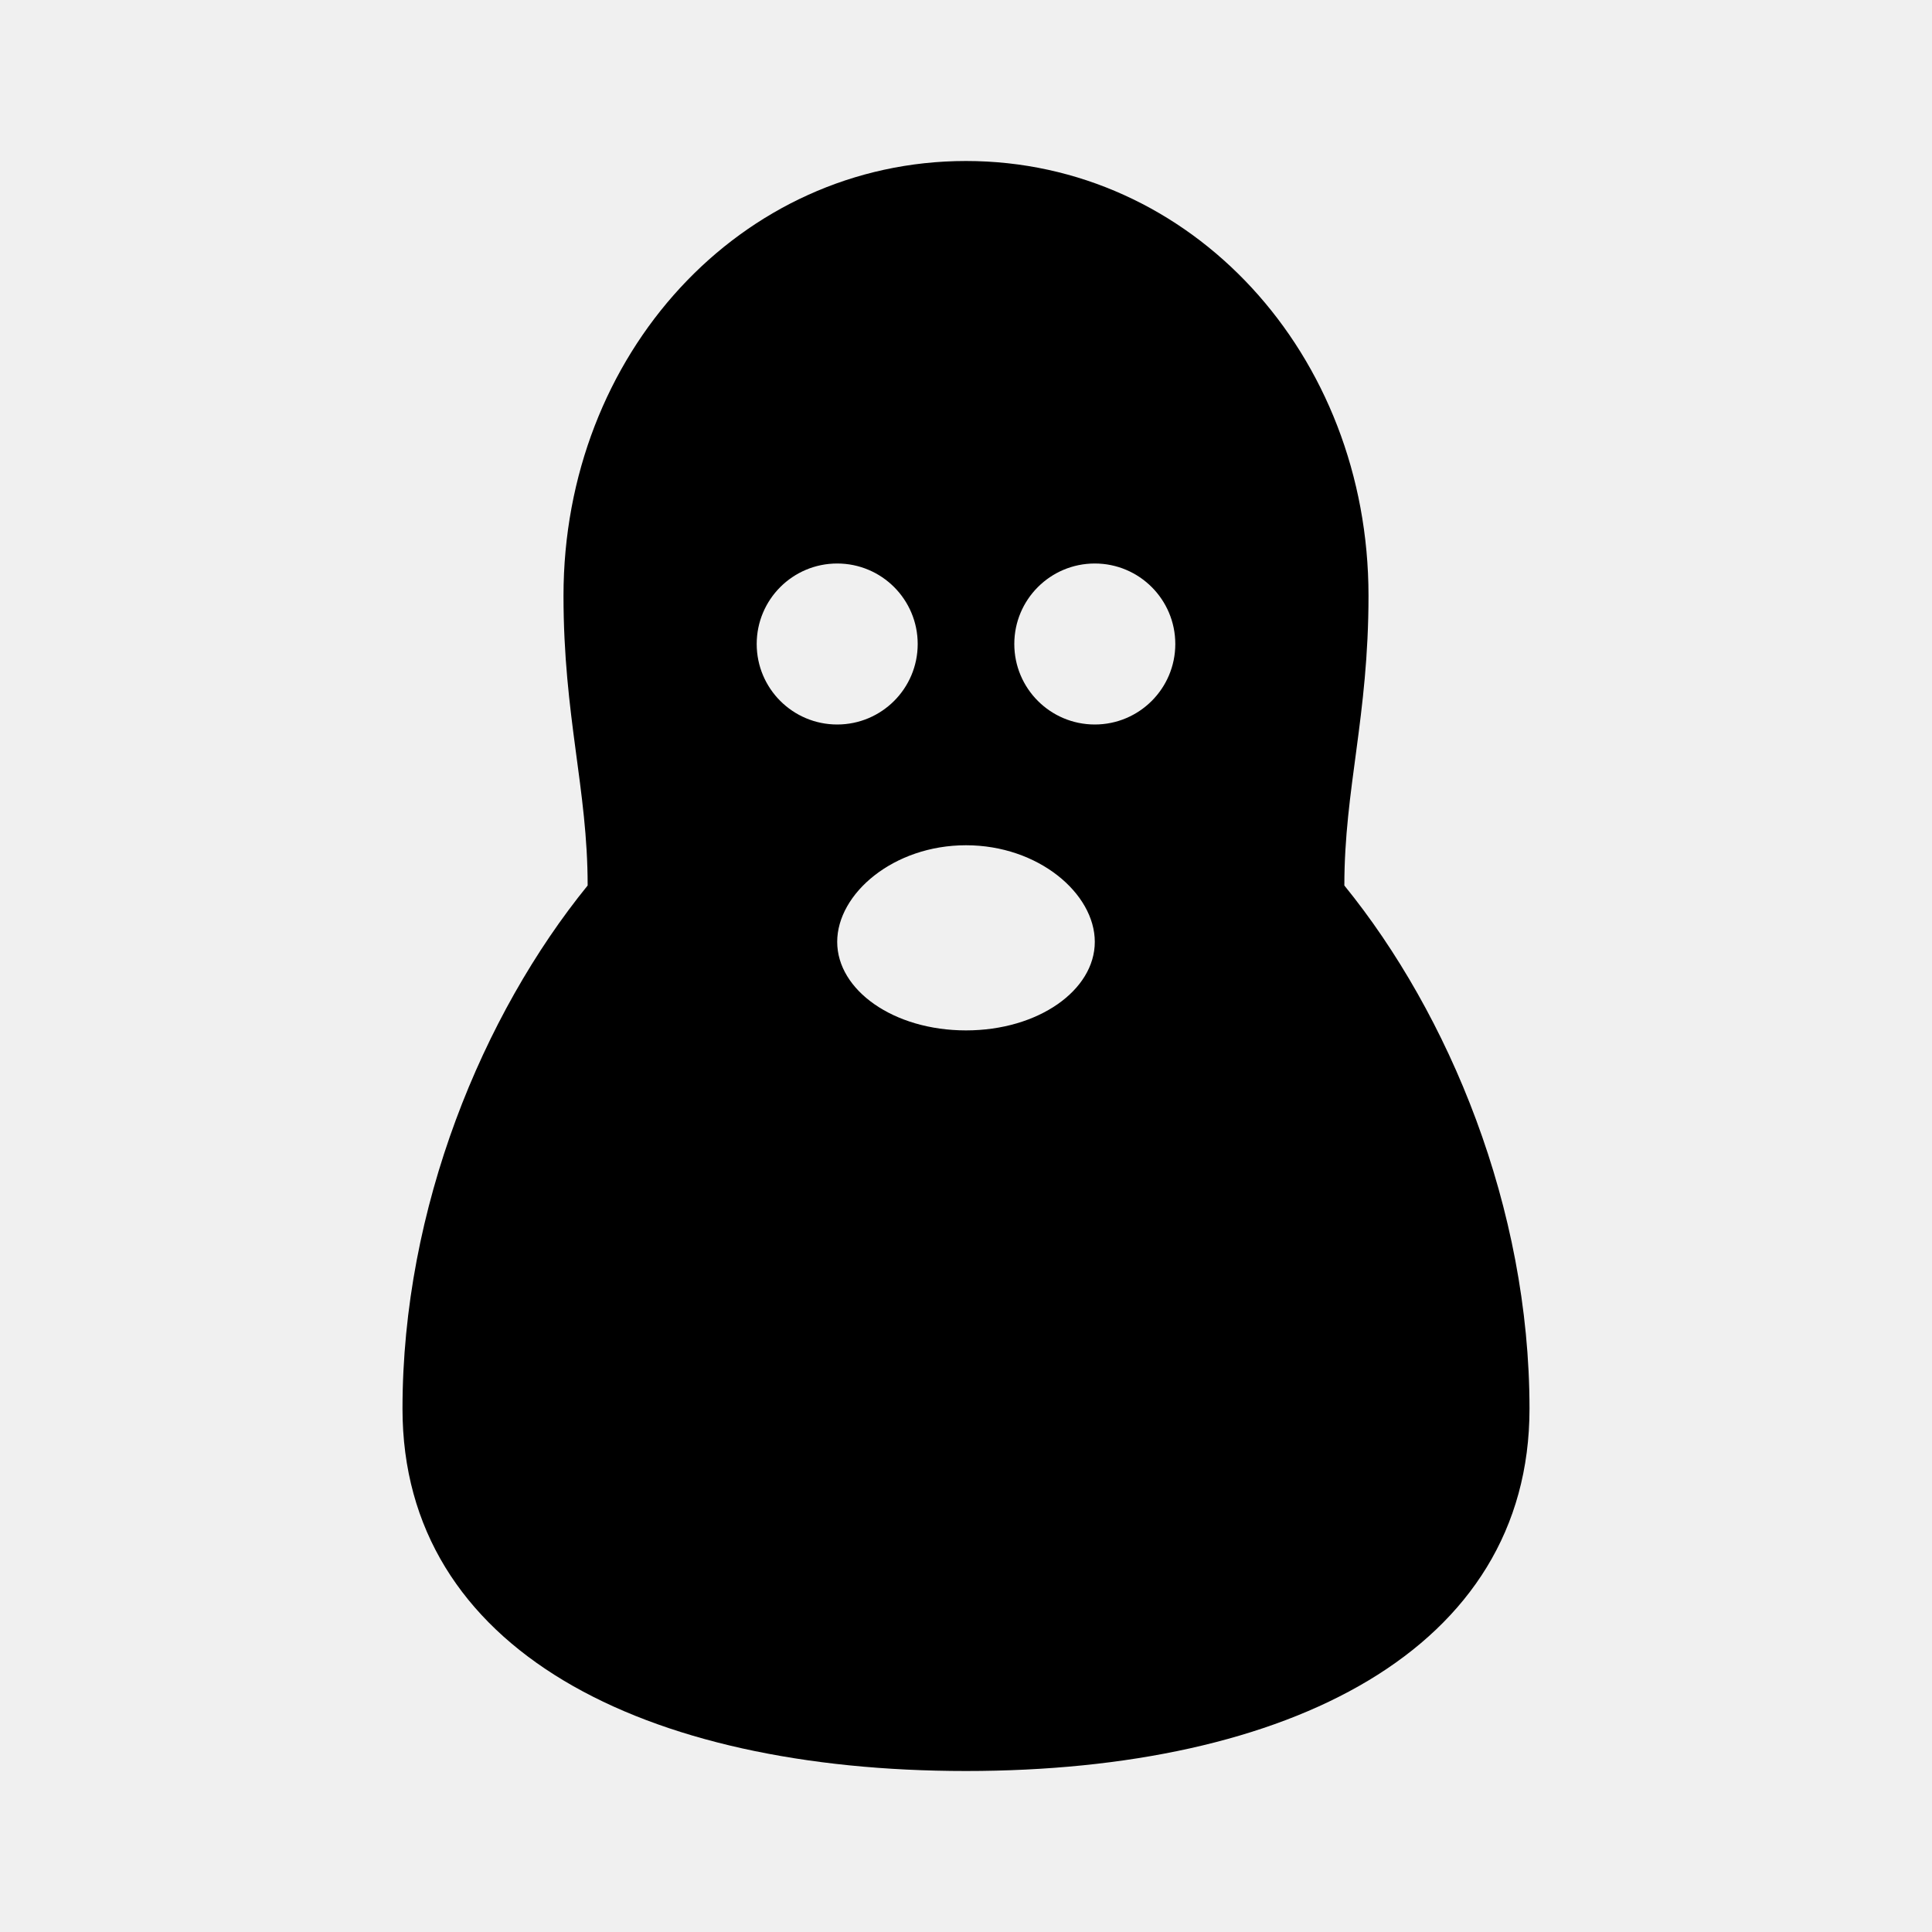
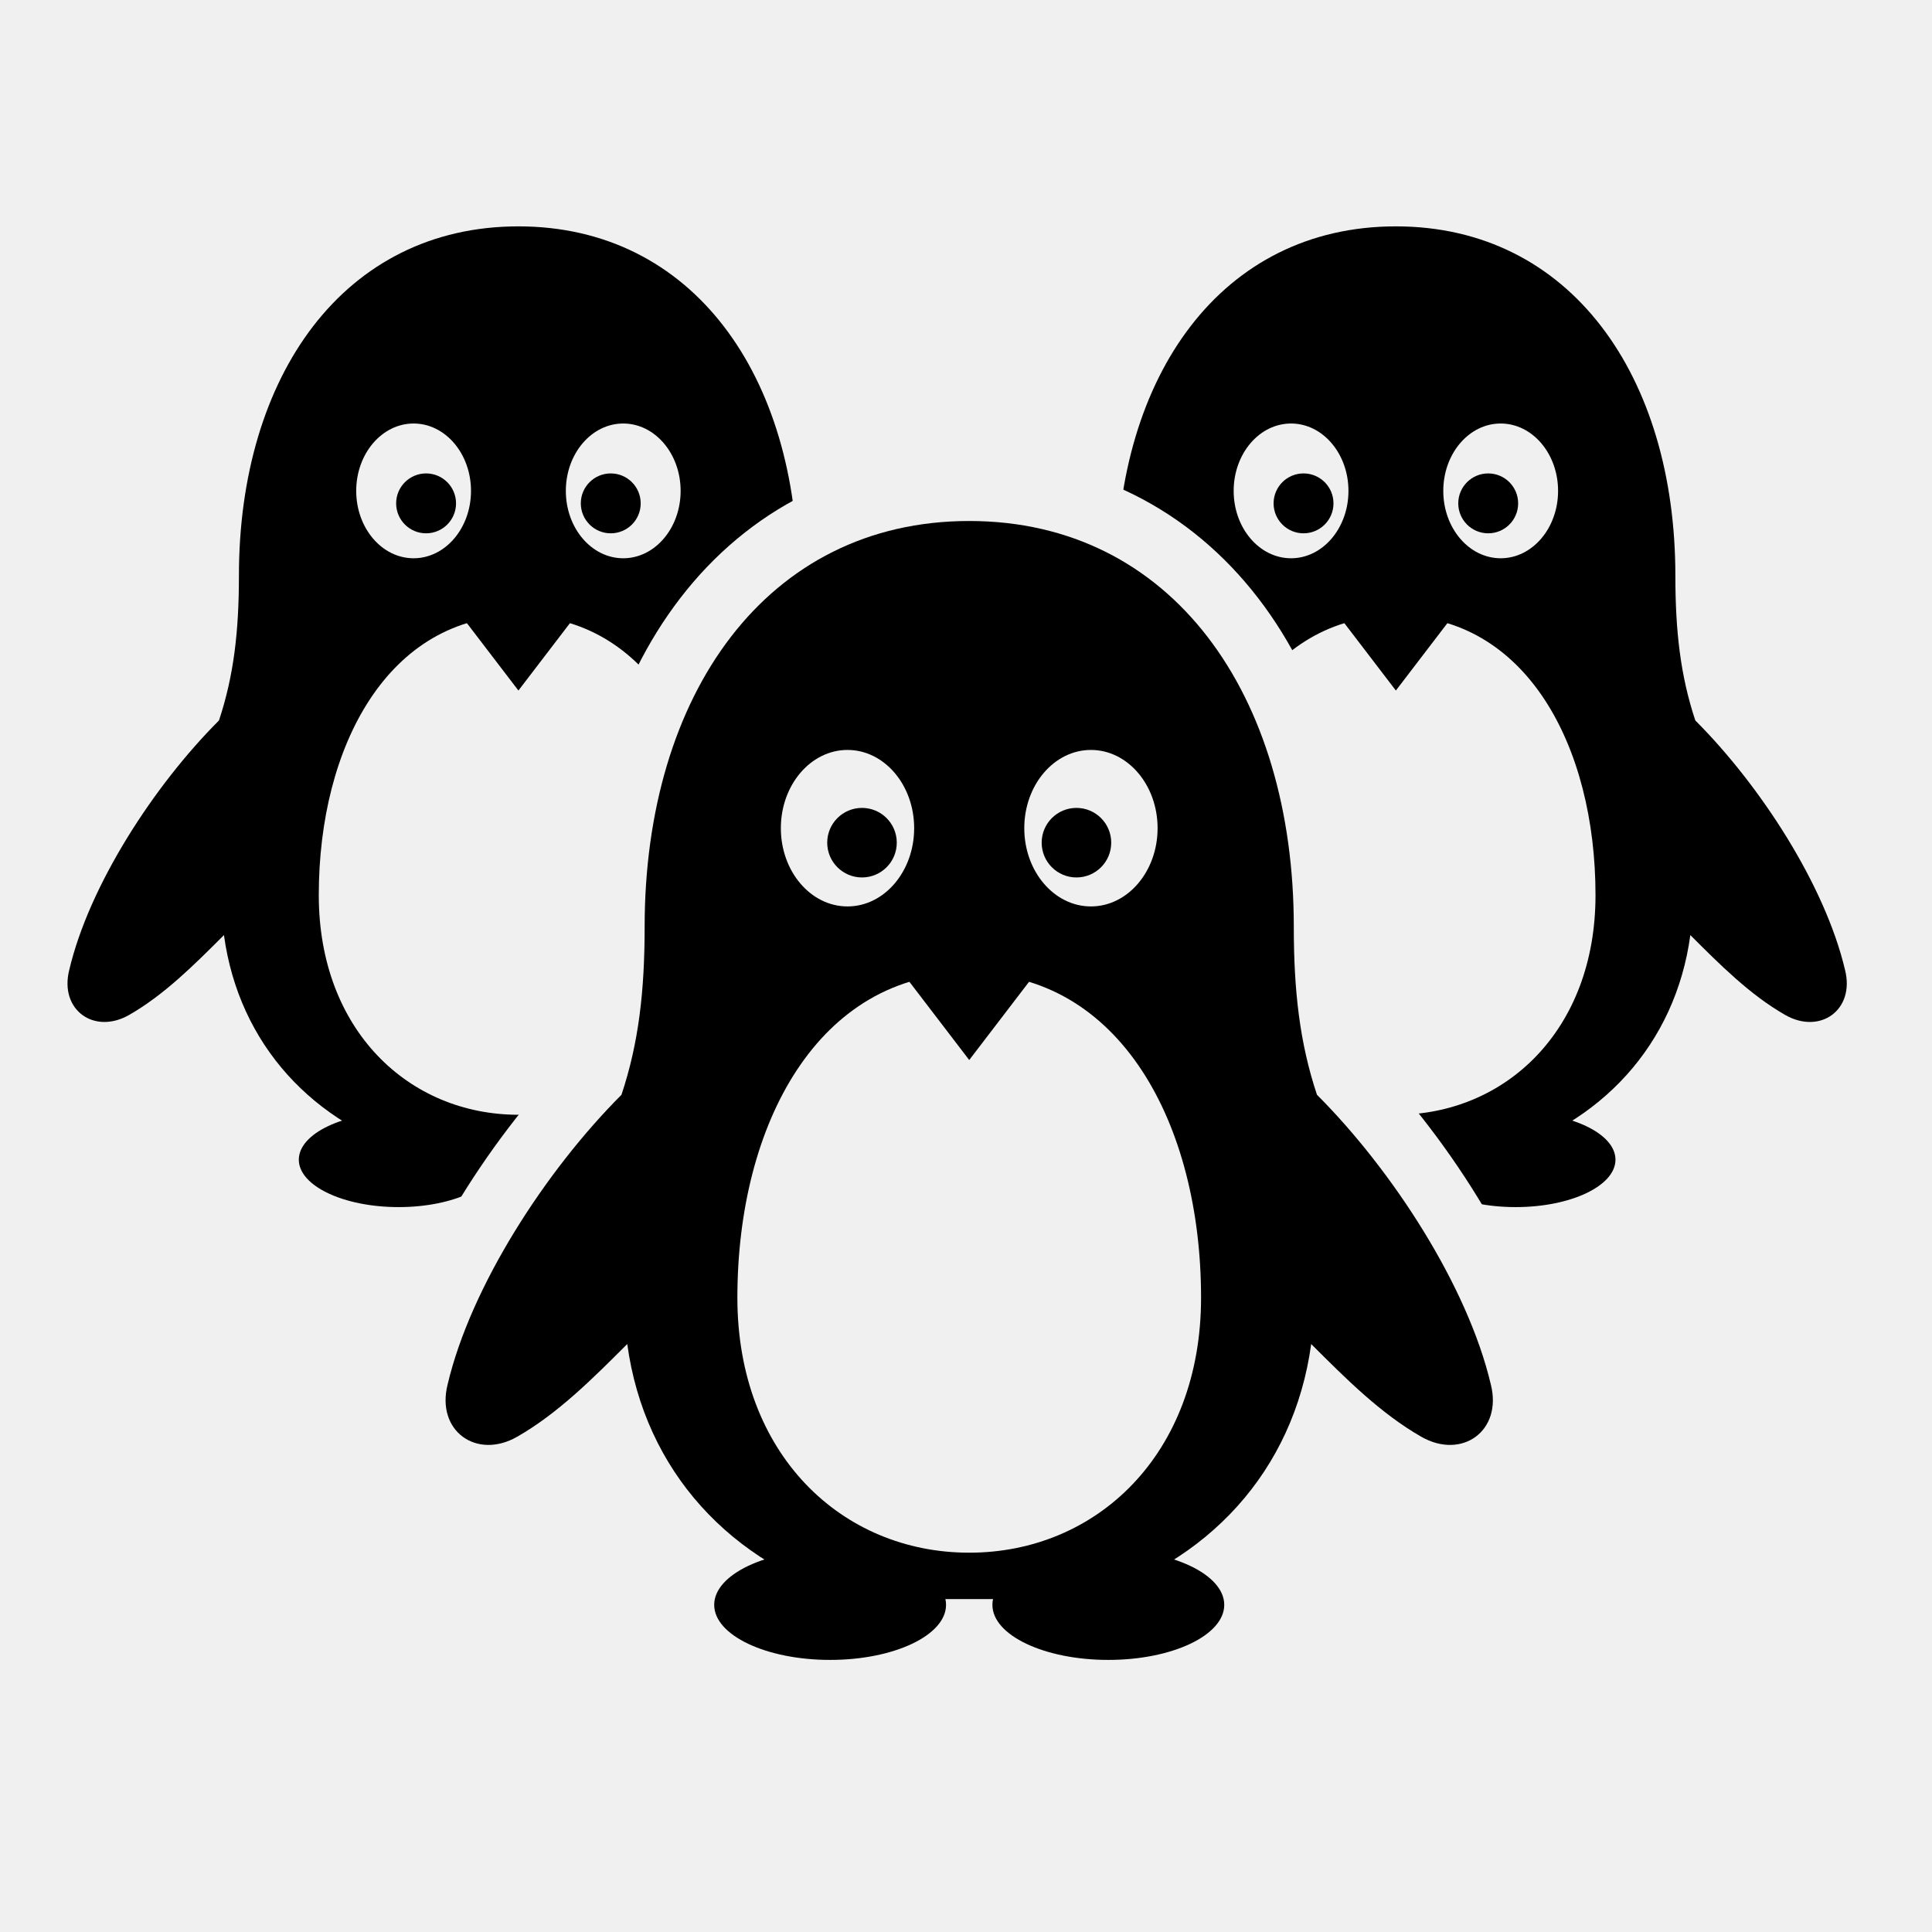
- <svg xmlns="http://www.w3.org/2000/svg" viewBox="0 0 24 24" fill="currentColor">
-   <path d="M12 2c-2.8 0-5 2.4-5 5.4 0 1.5.3 2.4.3 3.6C6 12.6 5 15 5 17.5 5 20.5 8 22 12 22s7-1.5 7-4.5c0-2.5-1-4.9-2.3-6.5 0-1.2.3-2.1.3-3.6C17 4.4 14.8 2 12 2zm-1.6 5a1 1 0 110 2 1 1 0 010-2zm3.2 0a1 1 0 110 2 1 1 0 010-2zM12 10.5c.9 0 1.6.6 1.6 1.2 0 .6-.7 1.1-1.6 1.1s-1.6-.5-1.6-1.1c0-.6.7-1.2 1.6-1.2z" />
+ <svg xmlns="http://www.w3.org/2000/svg" viewBox="0 0 24 24">
+   <mask id="m" maskUnits="userSpaceOnUse" x="0" y="0" width="24" height="24">
+     <g transform="translate(-1.0 1.2) scale(0.62)">
+       <g fill="#fff">
+         <path d="M12 2.6c3.5 0 5.6 3 5.6 7 0 1.1.1 2 .4 2.9 1.3 1.3 2.6 3.3 3 5 .2.8-.5 1.3-1.2.9-.7-.4-1.3-1-1.9-1.6-.3 2.2-1.8 3.8-3.9 4.4h-4c-2.1-.6-3.6-2.2-3.9-4.4-.6.6-1.2 1.2-1.9 1.6-.7.4-1.4-.1-1.2-.9.4-1.7 1.7-3.7 3-5 .3-.9.4-1.8.4-2.9 0-4 2.1-7 5.6-7Z" />
+         <ellipse cx="9.6" cy="21.3" rx="2" ry=".95" />
+         <ellipse cx="14.4" cy="21.3" rx="2" ry=".95" />
+       </g>
+       <g fill="#000">
+         <path d="M12 10.4c-2.6 0-4 2.6-4 5.6 0 2.7 1.8 4.4 4 4.4s4-1.7 4-4.4c0-3-1.4-5.6-4-5.6Z" />
+         <ellipse cx="9.9" cy="7.9" rx="1.15" ry="1.35" />
+         <ellipse cx="14.1" cy="7.9" rx="1.15" ry="1.35" />
+       </g>
+       <g fill="#fff">
+         <circle cx="10.15" cy="8.15" r=".6" />
+         <circle cx="13.85" cy="8.15" r=".6" />
+         <path d="M10.7 10.2h2.6L12 11.9Z" />
+       </g>
+     </g>
+     <g transform="translate(9.9 1.2) scale(0.62)">
+       <g fill="#fff">
+         <path d="M12 2.6c3.5 0 5.6 3 5.6 7 0 1.1.1 2 .4 2.9 1.3 1.3 2.6 3.3 3 5 .2.8-.5 1.3-1.2.9-.7-.4-1.3-1-1.9-1.6-.3 2.2-1.8 3.8-3.9 4.4h-4c-2.1-.6-3.6-2.2-3.9-4.4-.6.6-1.2 1.2-1.9 1.6-.7.4-1.4-.1-1.2-.9.4-1.7 1.7-3.7 3-5 .3-.9.4-1.8.4-2.9 0-4 2.1-7 5.6-7Z" />
+         <ellipse cx="9.6" cy="21.3" rx="2" ry=".95" />
+         <ellipse cx="14.4" cy="21.3" rx="2" ry=".95" />
+       </g>
+       <g fill="#000">
+         <path d="M12 10.4c-2.6 0-4 2.6-4 5.6 0 2.7 1.8 4.4 4 4.4s4-1.7 4-4.4c0-3-1.4-5.6-4-5.6Z" />
+         <ellipse cx="9.9" cy="7.9" rx="1.15" ry="1.35" />
+         <ellipse cx="14.1" cy="7.9" rx="1.15" ry="1.35" />
+       </g>
+       <g fill="#fff">
+         <circle cx="10.15" cy="8.15" r=".6" />
+         <circle cx="13.85" cy="8.15" r=".6" />
+         <path d="M10.7 10.2h2.6L12 11.9Z" />
+       </g>
+     </g>
+     <g transform="translate(3.4 4.6) scale(0.72)" fill="#000" stroke="#000" stroke-width="2.2" stroke-linejoin="round">
+       <path d="M12 2.6c3.5 0 5.6 3 5.6 7 0 1.1.1 2 .4 2.9 1.3 1.3 2.6 3.3 3 5 .2.8-.5 1.3-1.2.9-.7-.4-1.3-1-1.9-1.6-.3 2.2-1.8 3.8-3.9 4.4h-4c-2.1-.6-3.6-2.2-3.9-4.4-.6.6-1.2 1.2-1.9 1.6-.7.4-1.4-.1-1.2-.9.4-1.7 1.7-3.7 3-5 .3-.9.4-1.8.4-2.9 0-4 2.1-7 5.6-7Z" />
+       <ellipse cx="9.6" cy="21.3" rx="2" ry=".95" />
+       <ellipse cx="14.4" cy="21.3" rx="2" ry=".95" />
+     </g>
+     <g transform="translate(3.4 4.6) scale(0.72)">
+       <g fill="#fff">
+         <path d="M12 2.6c3.5 0 5.6 3 5.6 7 0 1.1.1 2 .4 2.9 1.3 1.3 2.6 3.3 3 5 .2.8-.5 1.3-1.2.9-.7-.4-1.3-1-1.9-1.6-.3 2.2-1.8 3.8-3.9 4.4h-4c-2.1-.6-3.6-2.2-3.9-4.4-.6.6-1.2 1.2-1.9 1.6-.7.4-1.4-.1-1.2-.9.4-1.7 1.7-3.7 3-5 .3-.9.4-1.8.4-2.9 0-4 2.1-7 5.6-7Z" />
+         <ellipse cx="9.6" cy="21.3" rx="2" ry=".95" />
+         <ellipse cx="14.4" cy="21.3" rx="2" ry=".95" />
+       </g>
+       <g fill="#000">
+         <path d="M12 10.4c-2.6 0-4 2.6-4 5.6 0 2.7 1.8 4.4 4 4.4s4-1.7 4-4.4c0-3-1.4-5.6-4-5.6Z" />
+         <ellipse cx="9.9" cy="7.9" rx="1.15" ry="1.35" />
+         <ellipse cx="14.1" cy="7.9" rx="1.15" ry="1.35" />
+       </g>
+       <g fill="#fff">
+         <circle cx="10.15" cy="8.15" r=".6" />
+         <circle cx="13.85" cy="8.15" r=".6" />
+         <path d="M10.7 10.2h2.6L12 11.9Z" />
+       </g>
+     </g>
+   </mask>
+   <rect width="24" height="24" fill="currentColor" mask="url(#m)" />
</svg>
